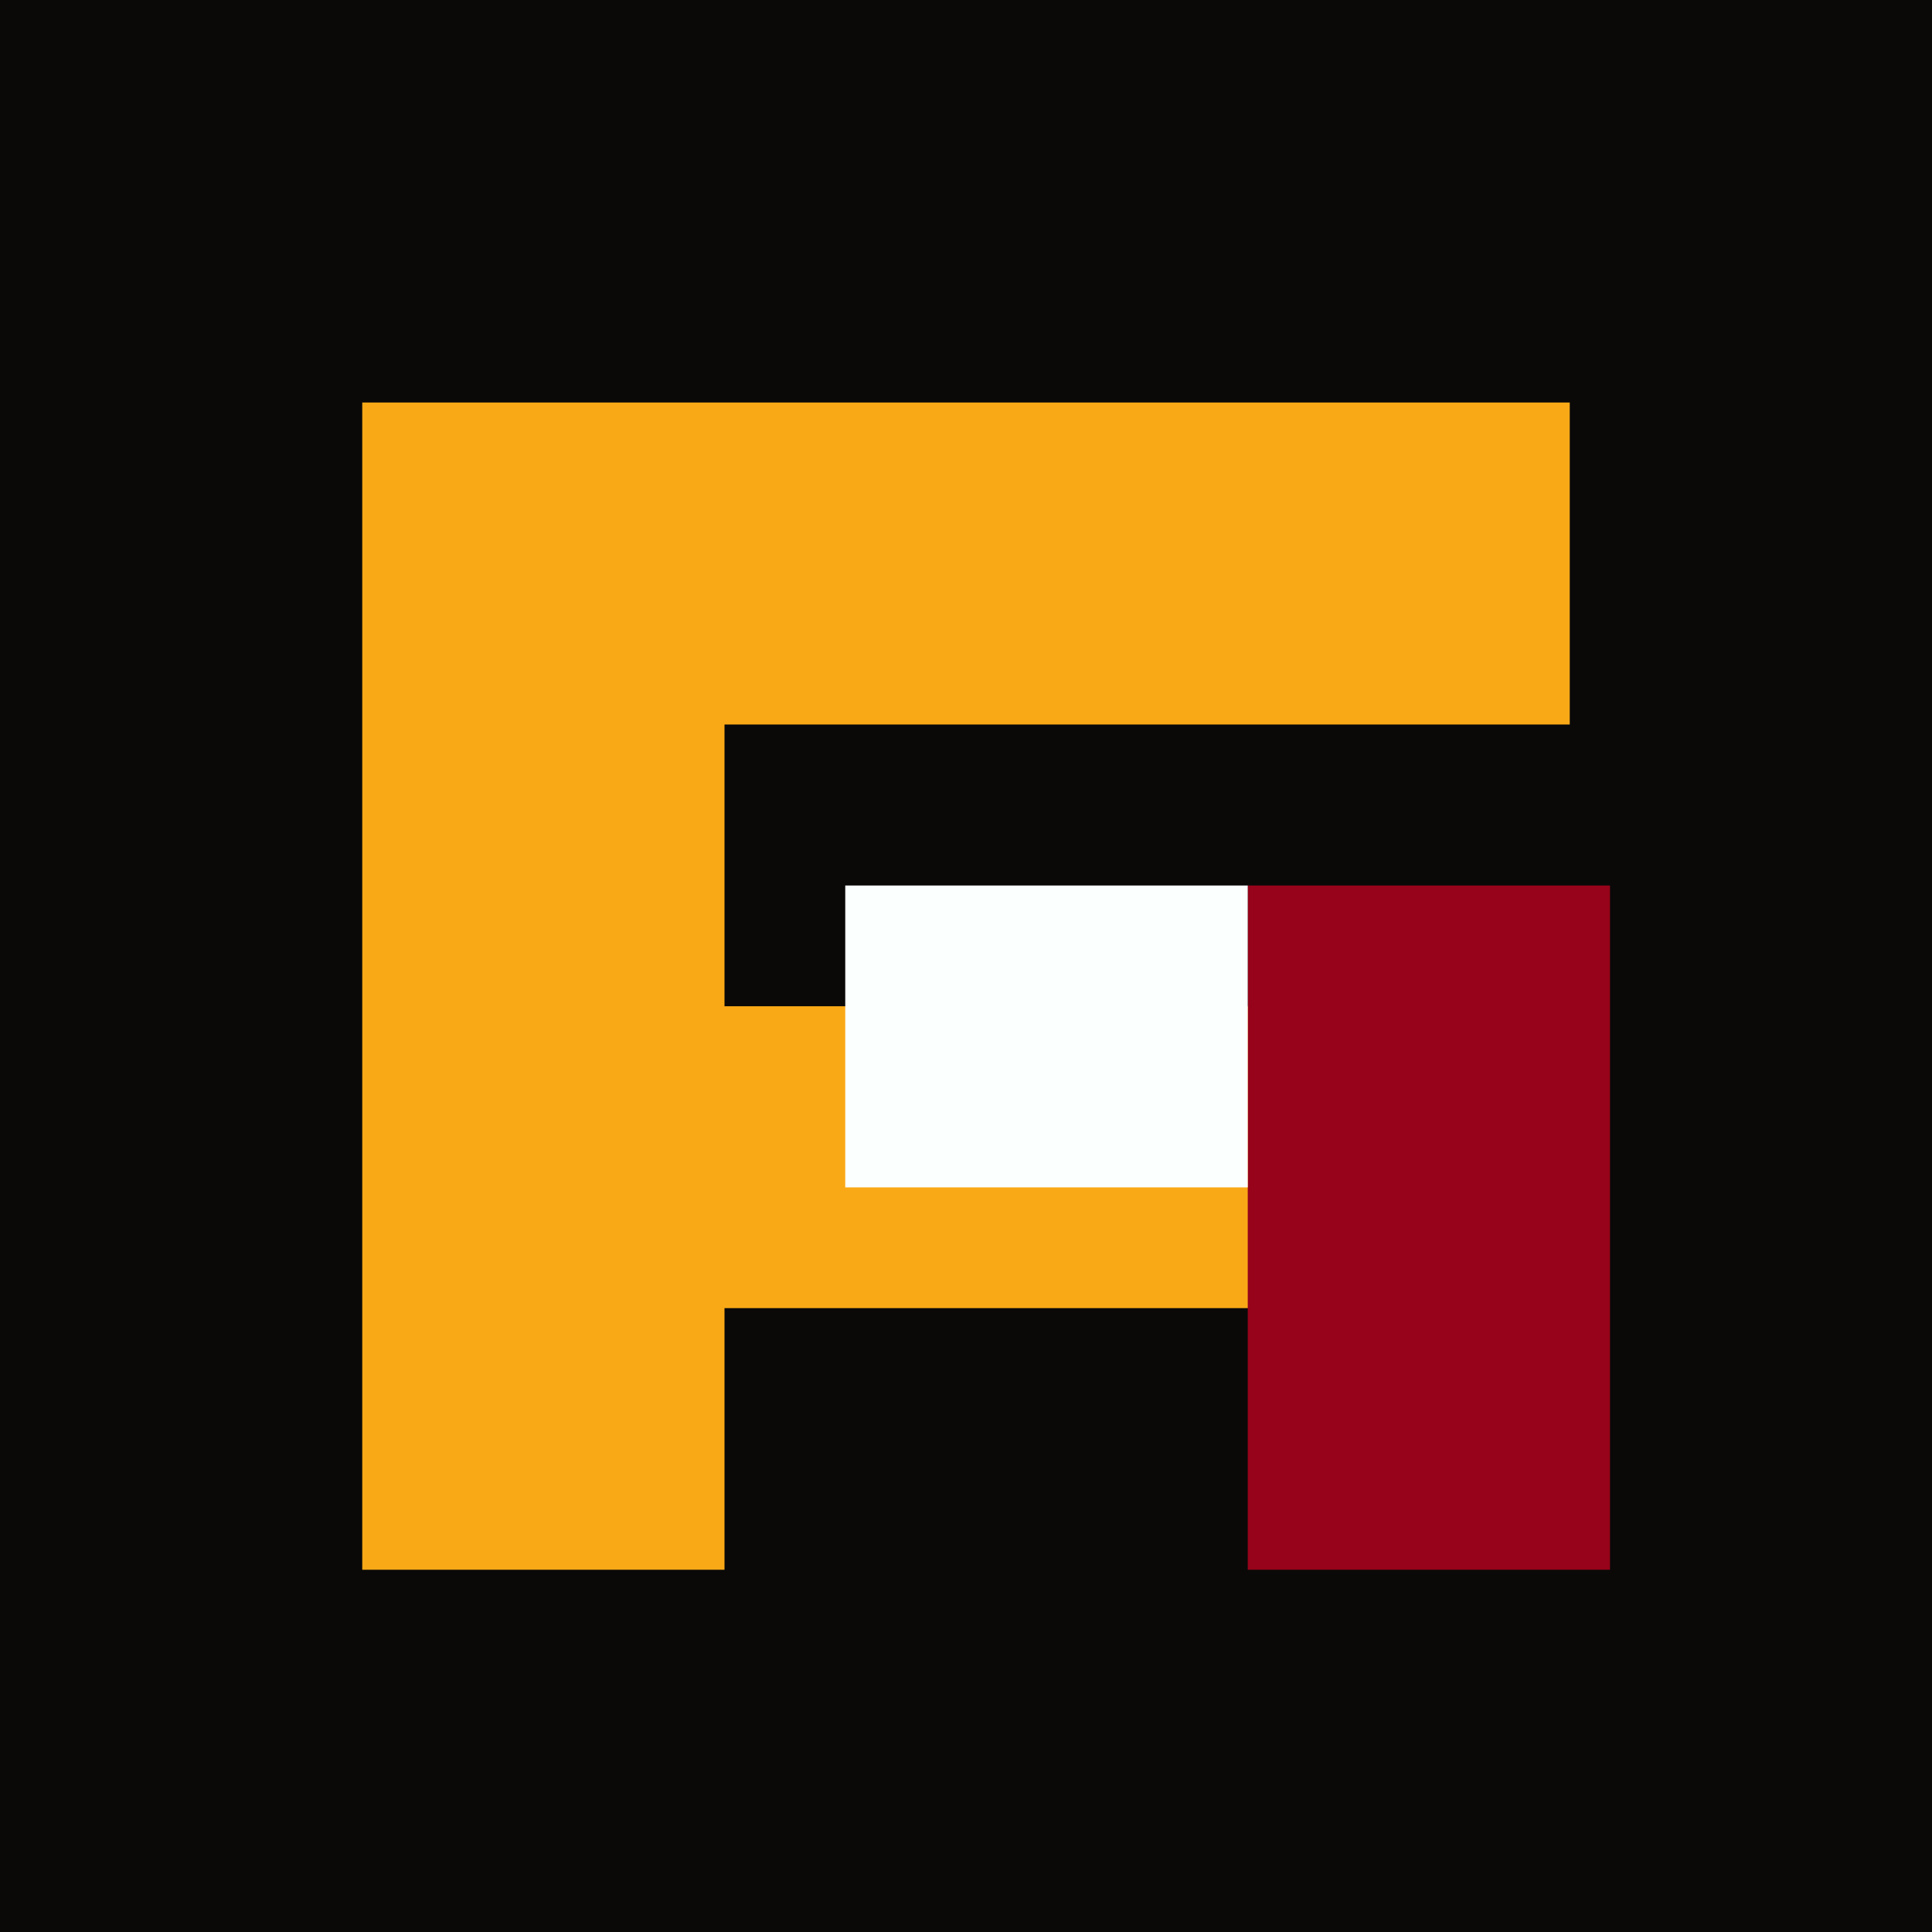
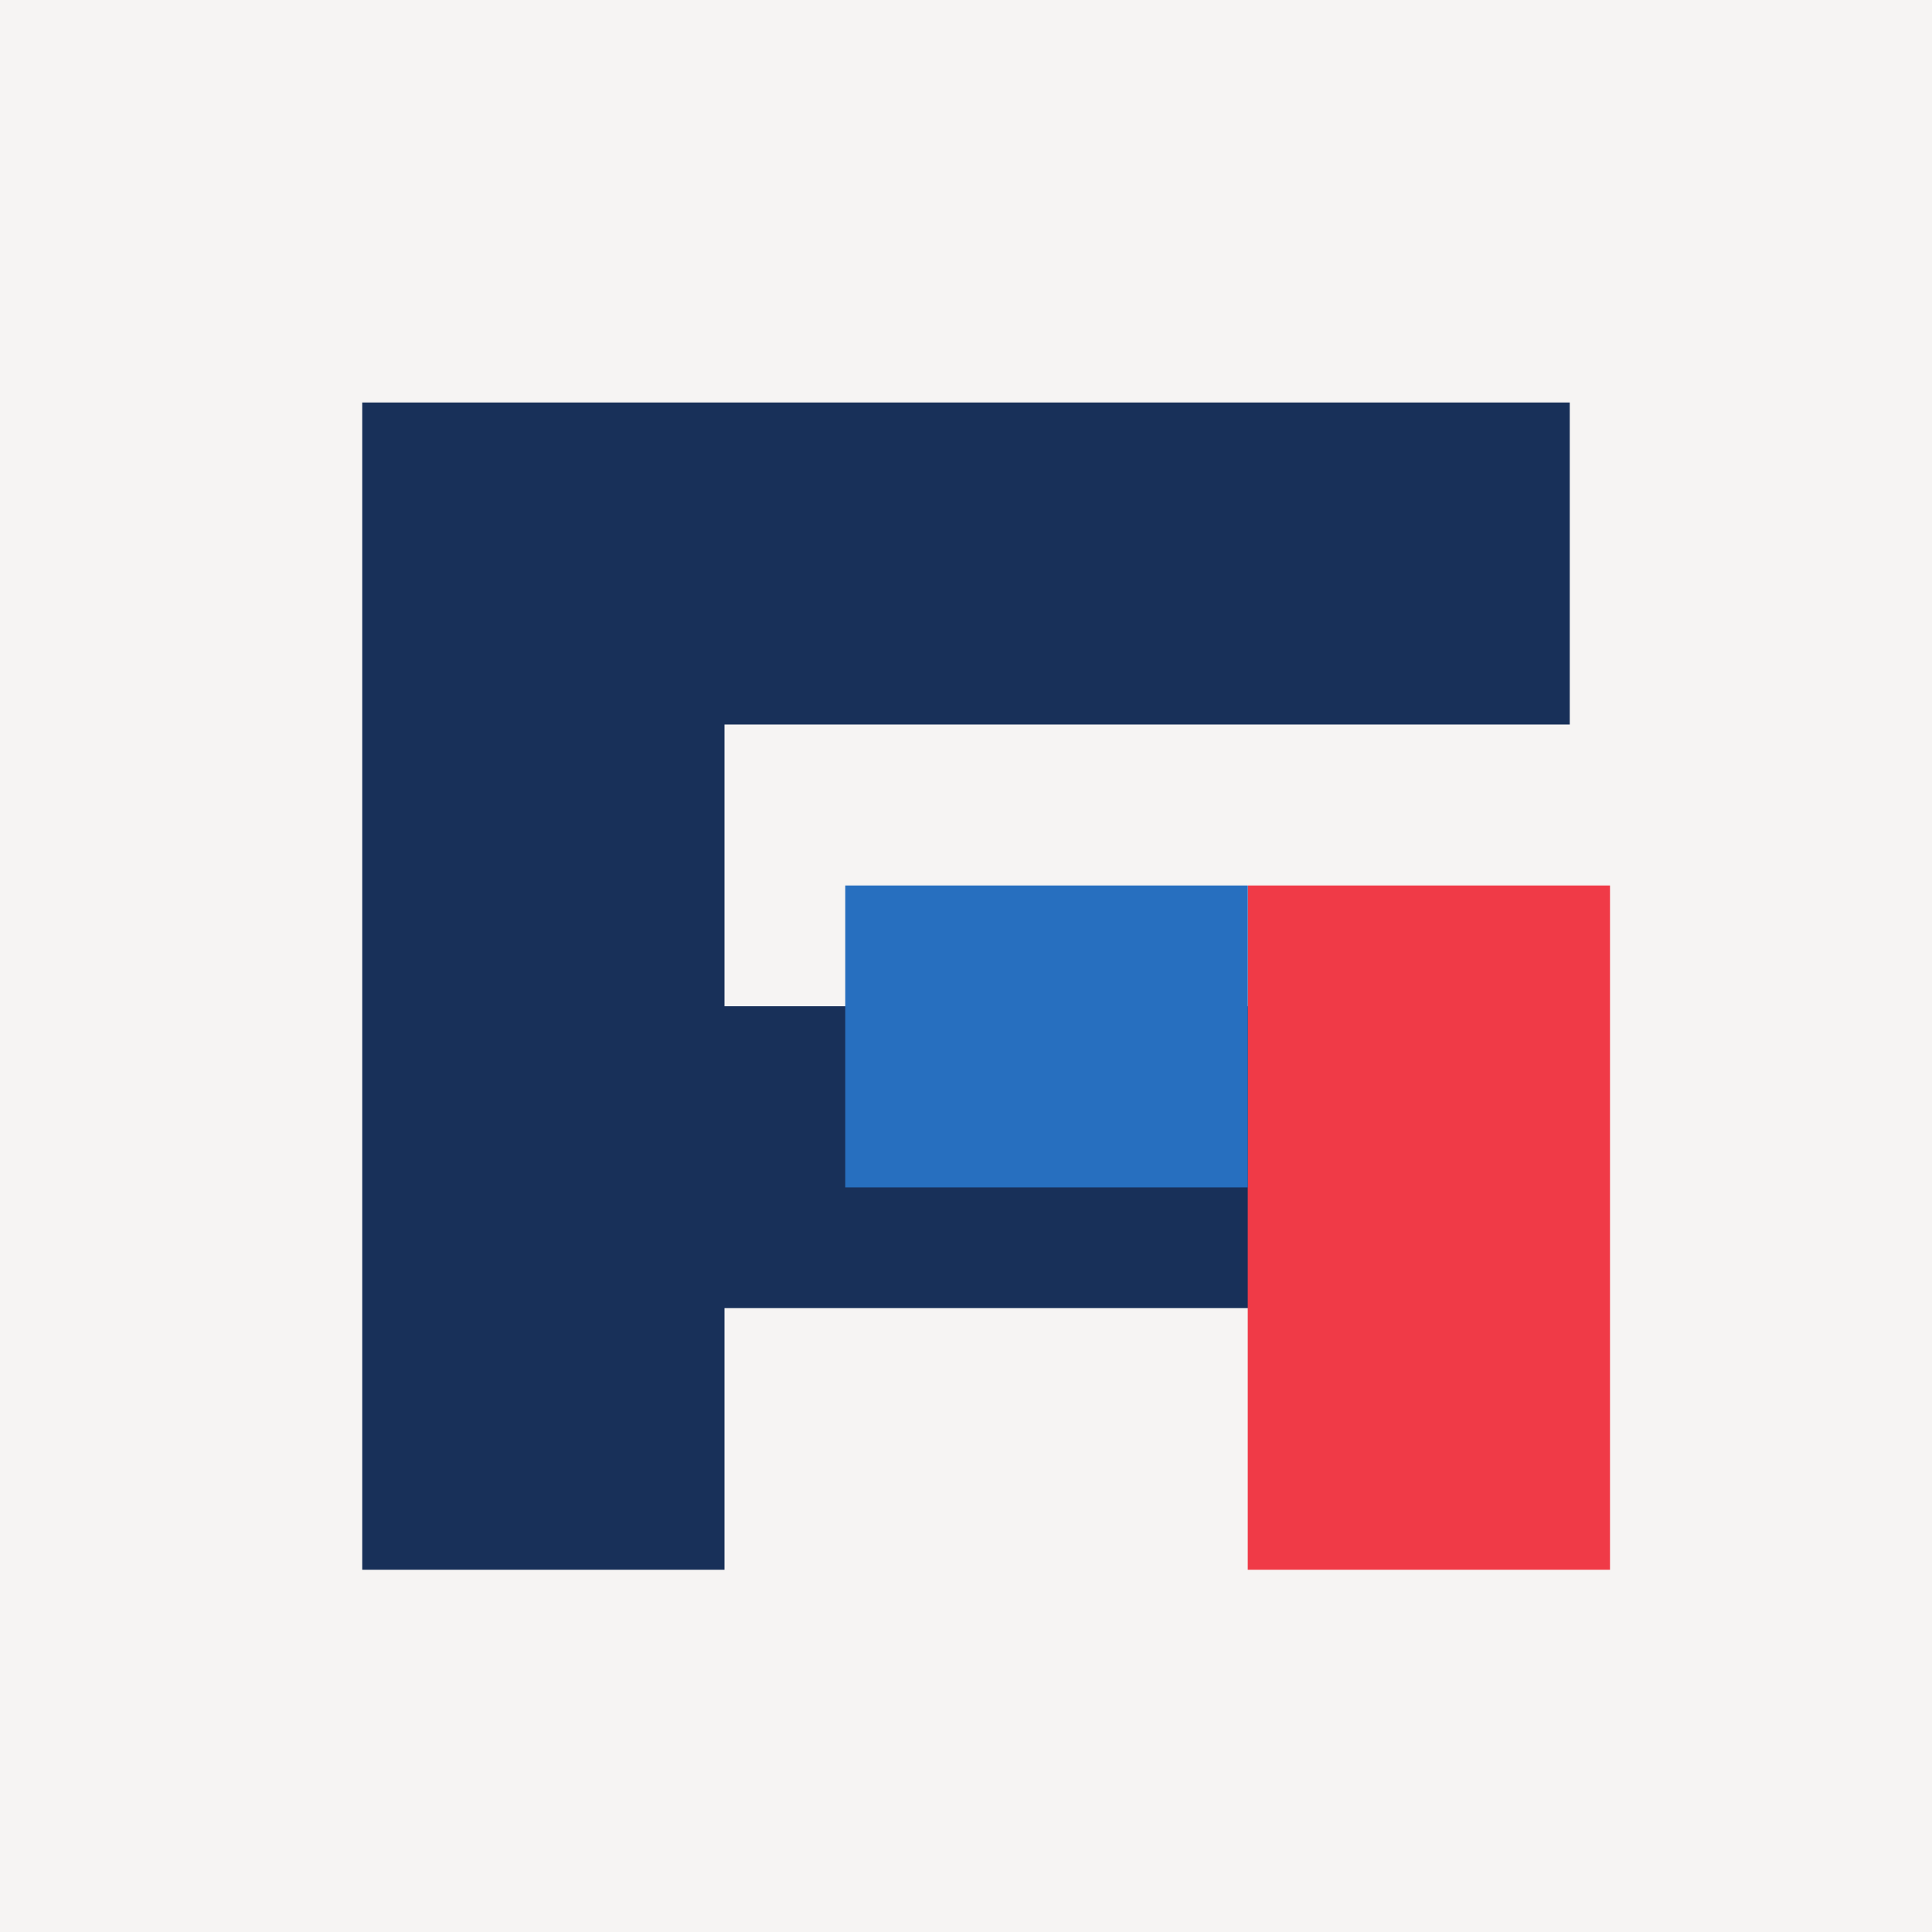
<svg xmlns="http://www.w3.org/2000/svg" viewBox="0 0 96 96">
-   <rect width="96" height="96" fill="#0a0908" />
-   <path d="M18 20h60v16H36v14h34v15H36v13H18V20Z" fill="#faa916" />
-   <path d="M62 44h18v34H62V44Z" fill="#96031a" />
-   <path d="M42 44h20v15H42V44Z" fill="#fbfffe" />
+   <rect width="96" height="96" fill="#f6f4f3" />
+   <path d="M18 20h60v16H36v14h34v15H36v13H18V20Z" fill="#183059" />
+   <path d="M62 44h18v34H62V44Z" fill="#f03a47" />
+   <path d="M42 44h20v15H42V44Z" fill="#276fbf" />
</svg>
